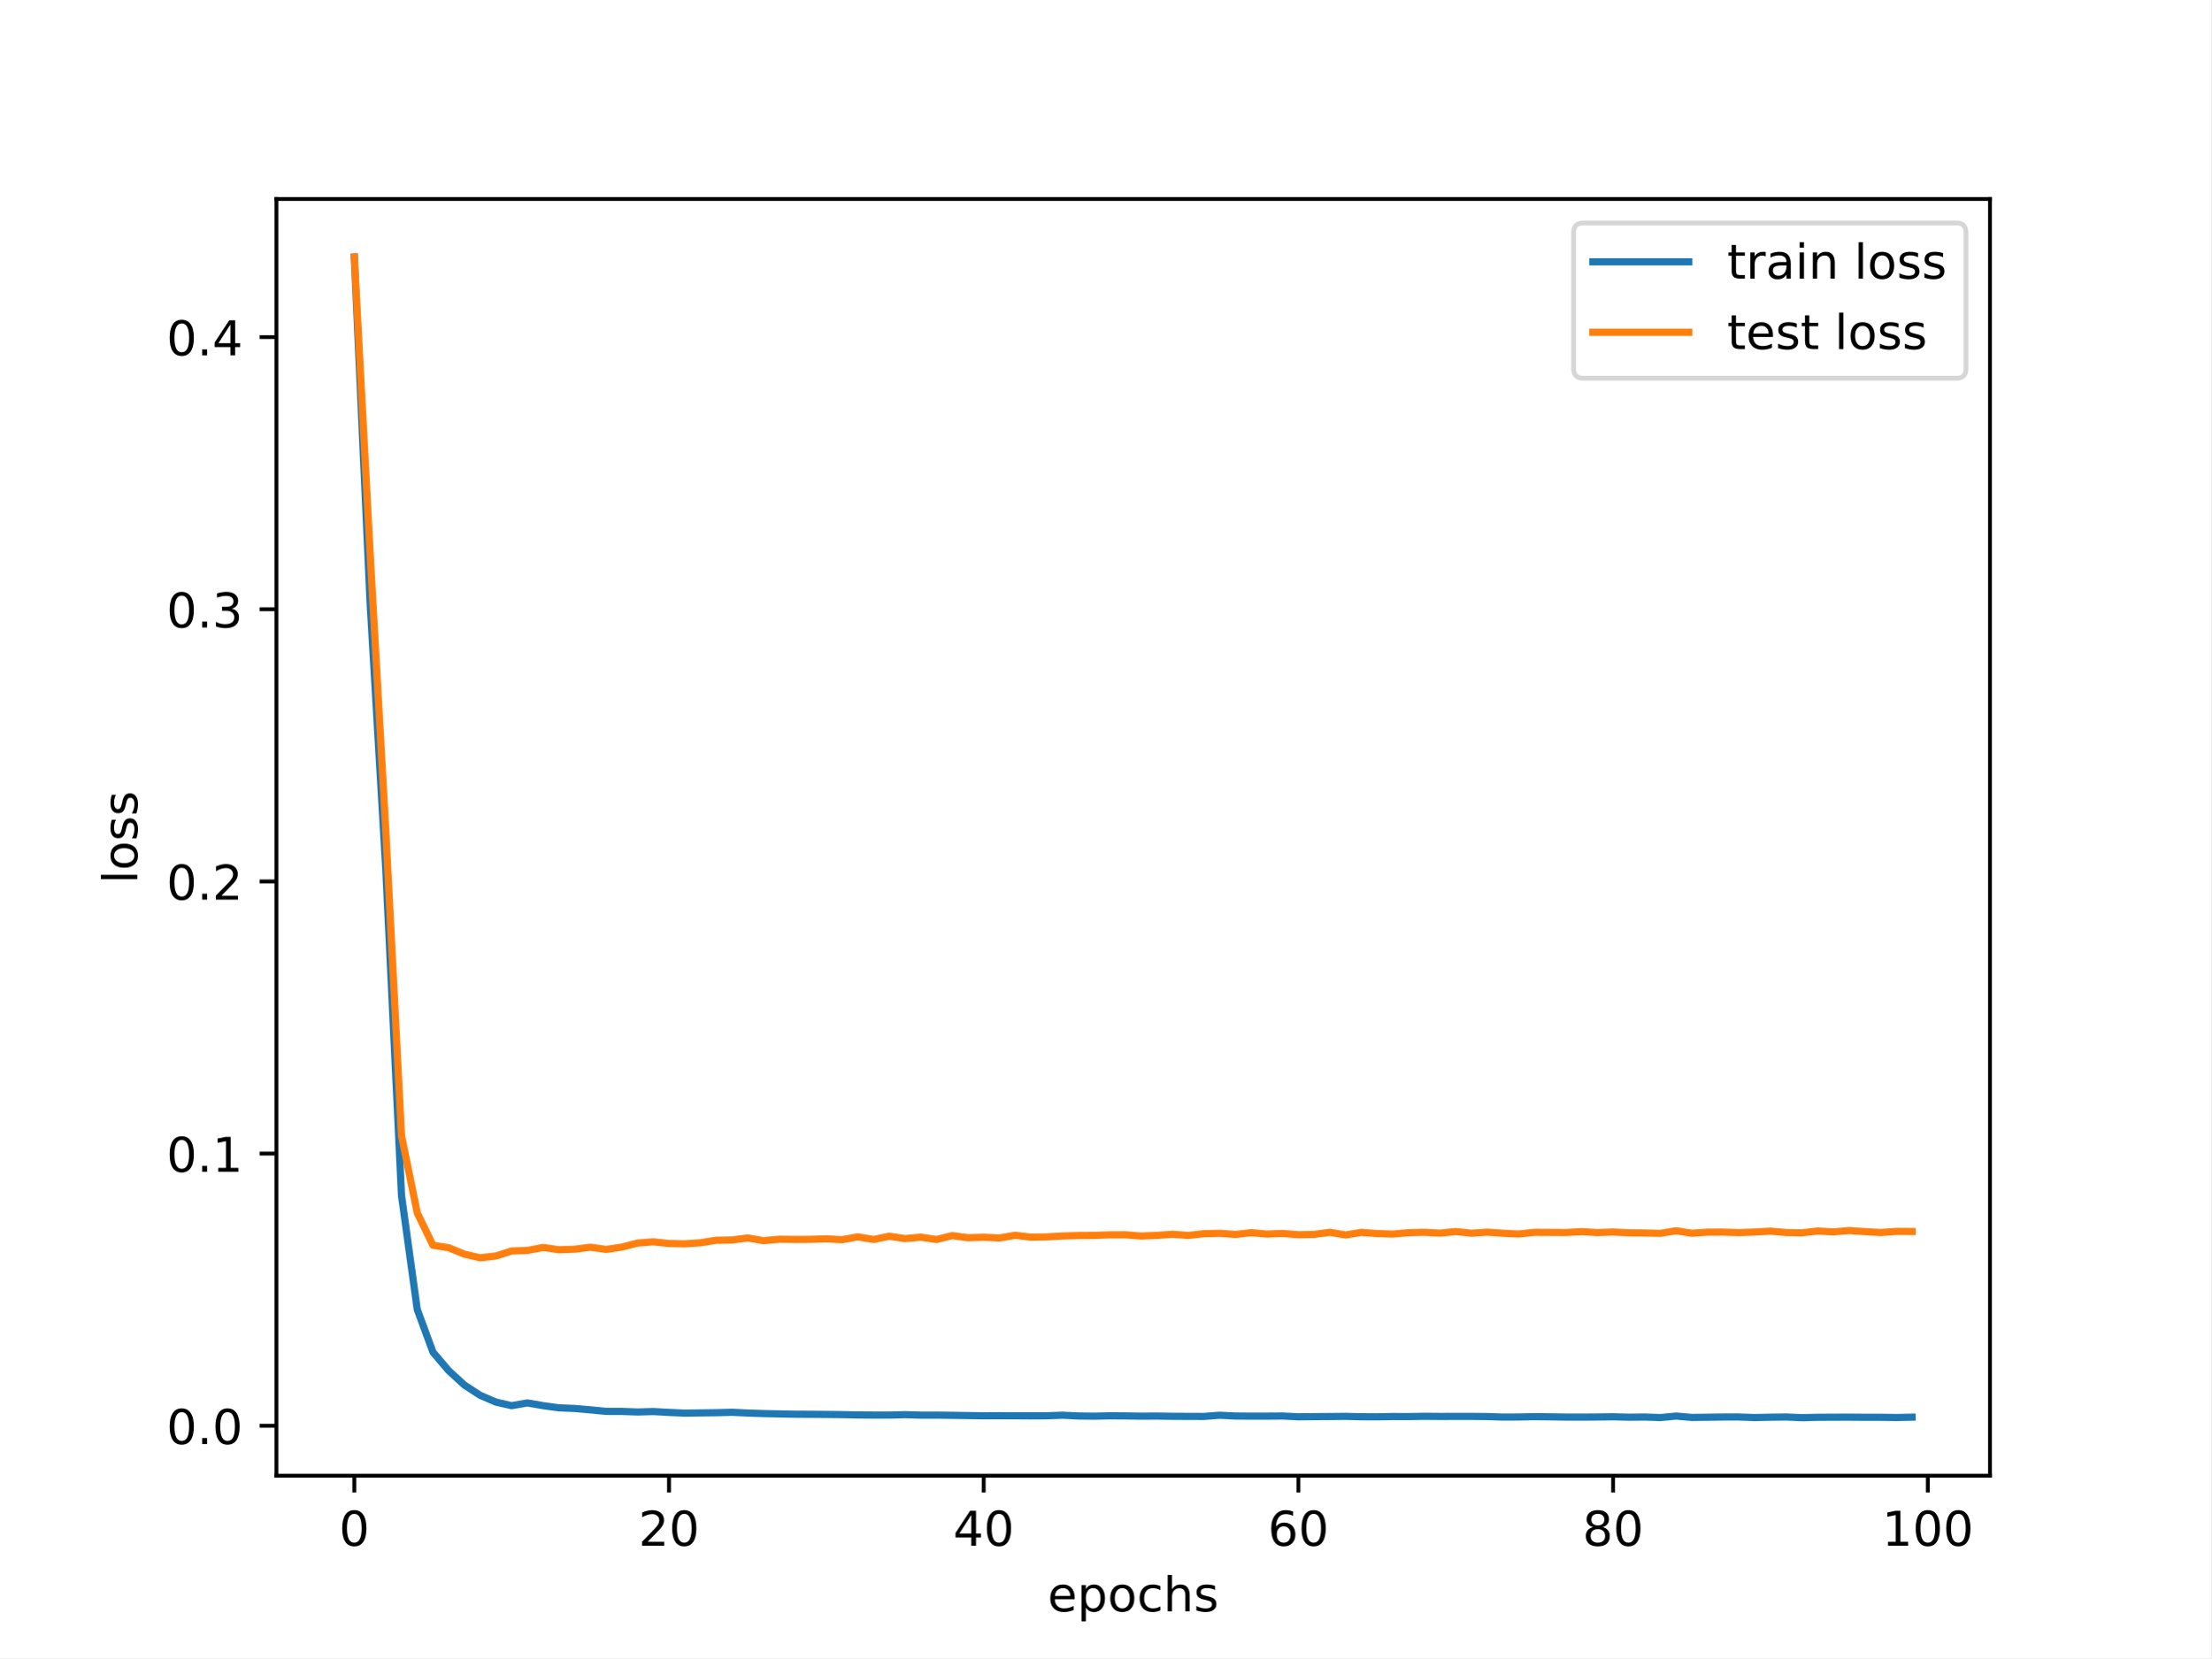
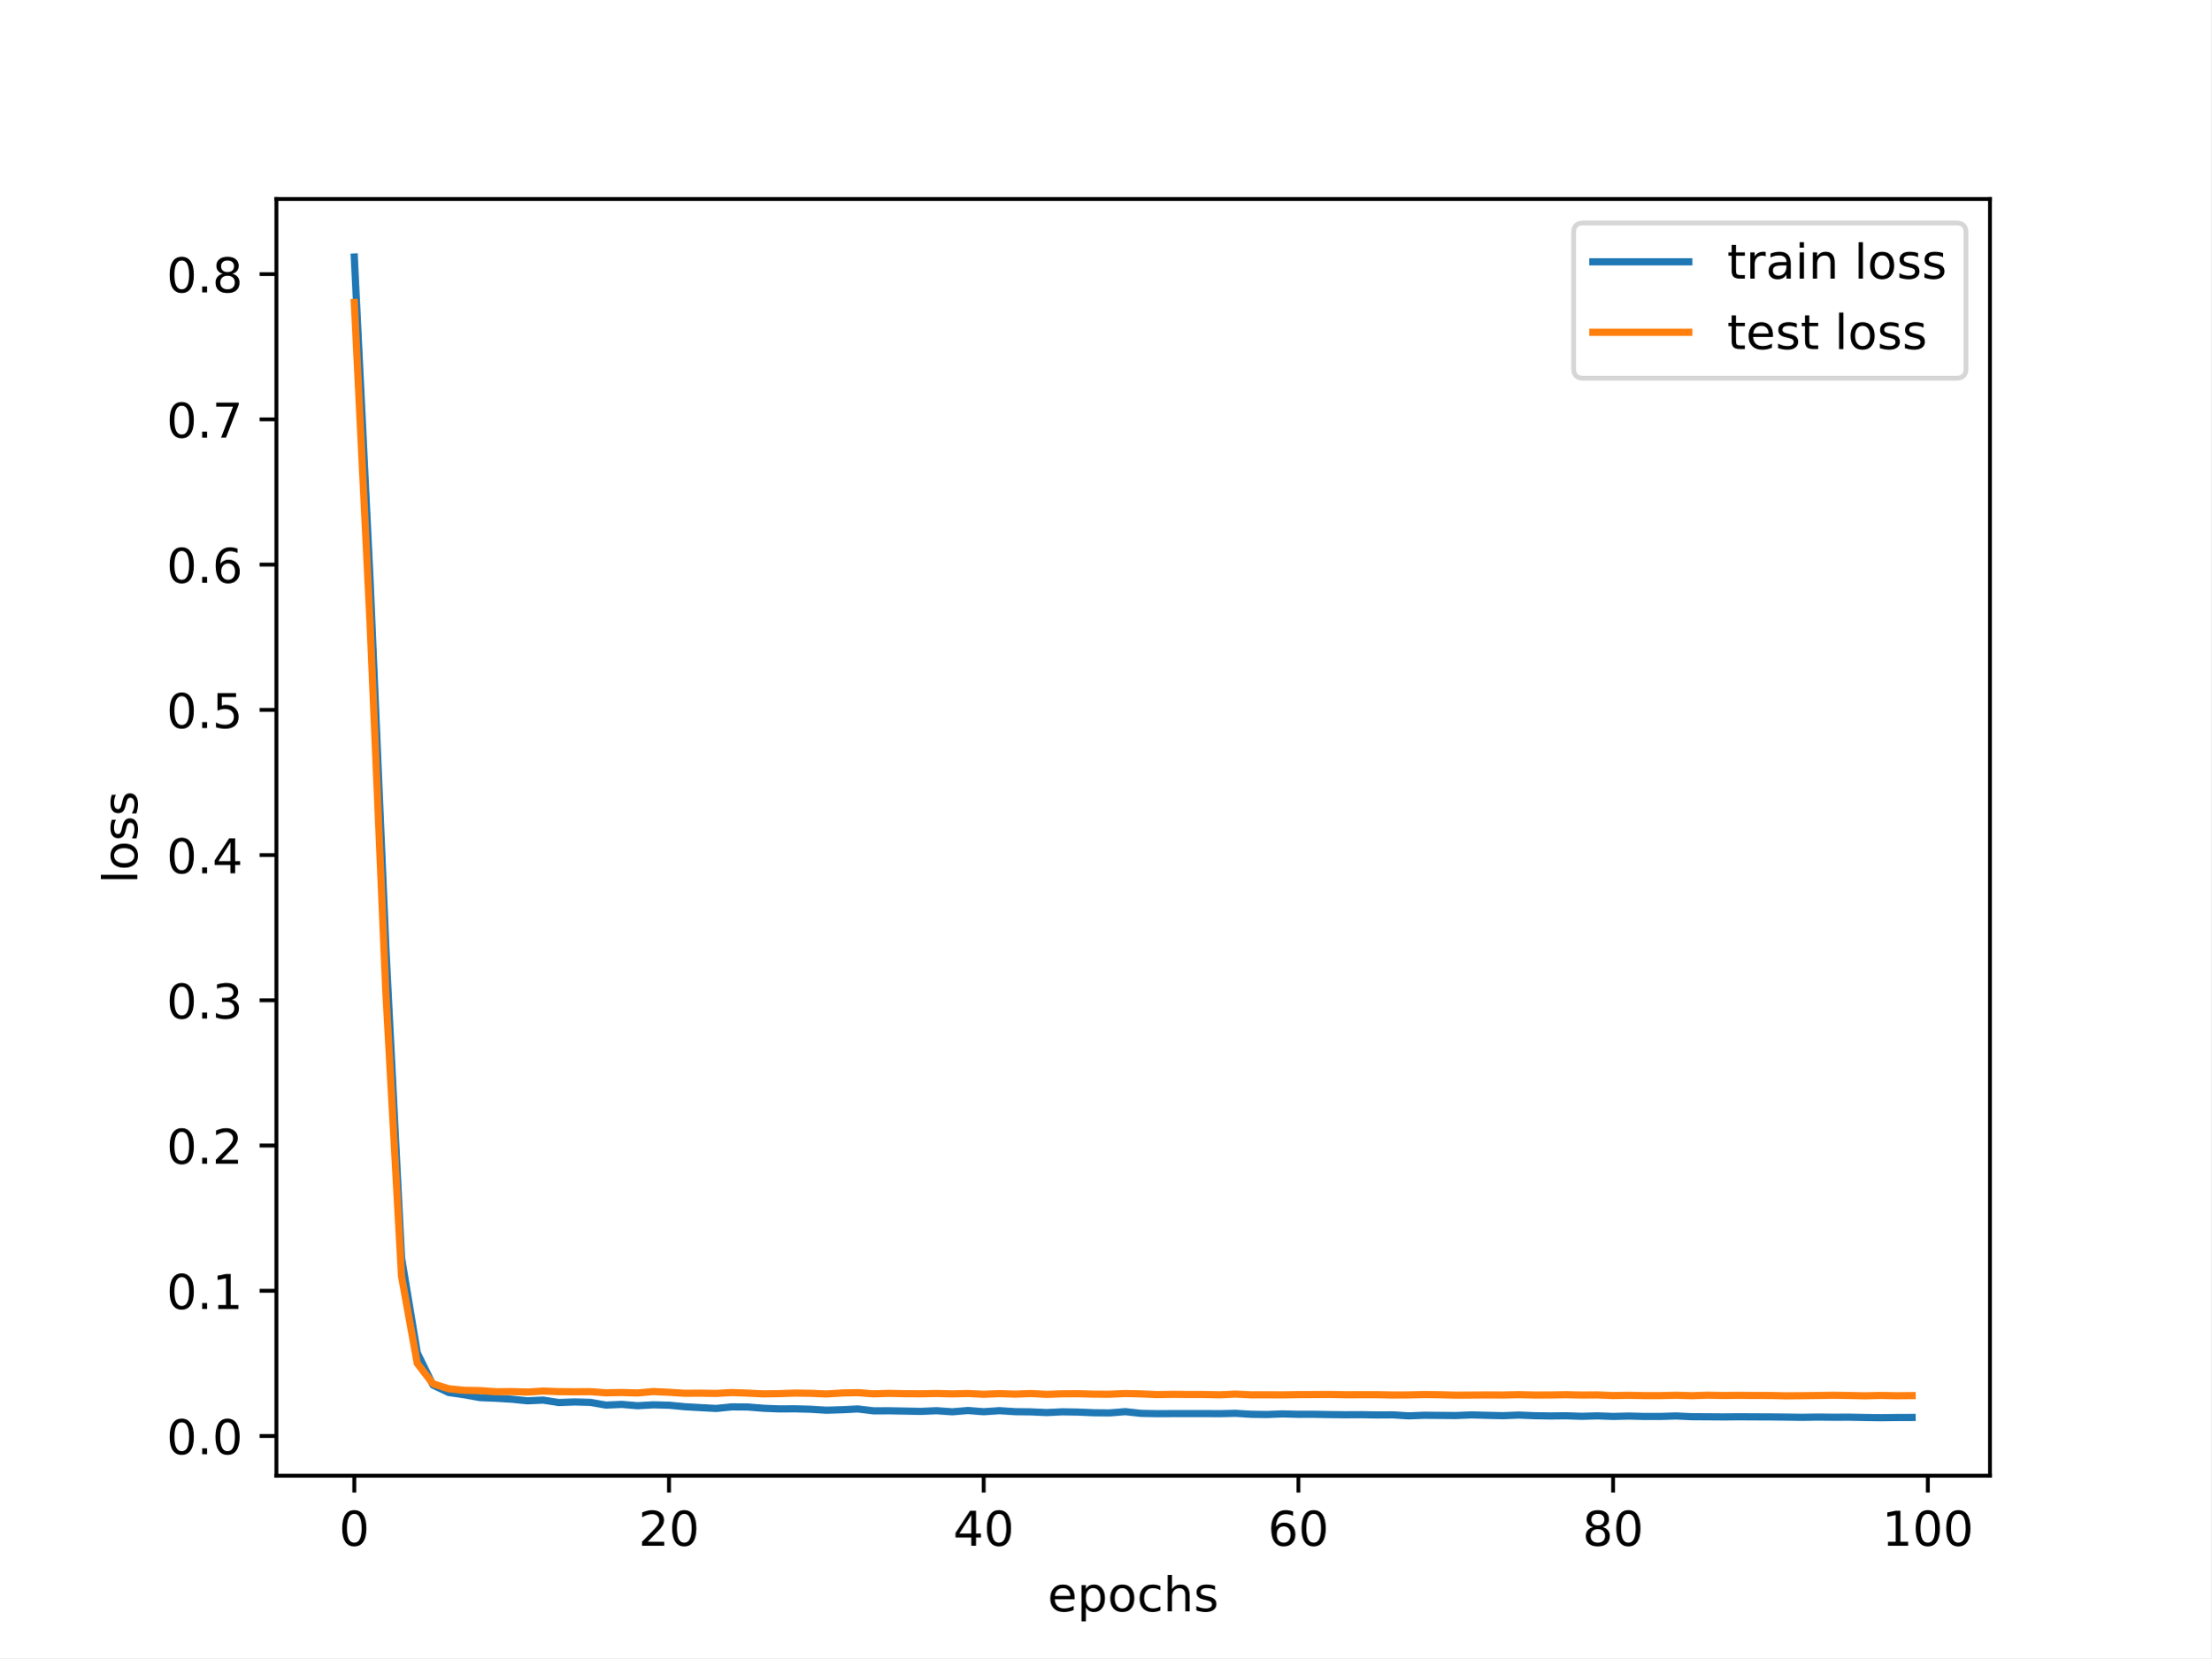
<svg xmlns="http://www.w3.org/2000/svg" xmlns:xlink="http://www.w3.org/1999/xlink" width="460.8pt" height="345.6pt" viewBox="0 0 460.8 345.6" version="1.1">
  <defs>
    <style type="text/css">*{stroke-linejoin: round; stroke-linecap: butt}</style>
  </defs>
  <g id="figure_1">
    <g id="patch_1">
      <path d="M 0 345.6  L 460.8 345.6  L 460.8 0  L 0 0  z " style="fill: #ffffff" />
    </g>
    <g id="axes_1">
      <g id="patch_2">
        <path d="M 57.6 307.584  L 414.72 307.584  L 414.72 41.472  L 57.6 41.472  z " style="fill: #ffffff" />
      </g>
      <g id="matplotlib.axis_1">
        <g id="xtick_1">
          <g id="line2d_1">
            <defs>
-               <path id="m54ed10ba46" d="M 0 0  L 0 3.5  " style="stroke: #000000; stroke-width: 0.8" />
-             </defs>
-             <g>
-               <use xlink:href="#m54ed10ba46" x="73.833" y="307.584" style="stroke: #000000; stroke-width: 0.8" />
+               <path id="m4c85d9341d" d="M 0 0  L 0 3.5  " style="stroke: #000000; stroke-width: 0.8" />
+             </defs>
+             <g>
+               <use xlink:href="#m4c85d9341d" x="73.833" y="307.584" style="stroke: #000000; stroke-width: 0.8" />
            </g>
          </g>
          <g id="text_1">
            <g transform="translate(70.65148 322.1824) scale(0.1 -0.1)">
              <defs>
                <path id="DejaVuSans-30" d="M 2034 4250  Q 1547 4250 1301 3770  Q 1056 3291 1056 2328  Q 1056 1369 1301 889  Q 1547 409 2034 409  Q 2525 409 2770 889  Q 3016 1369 3016 2328  Q 3016 3291 2770 3770  Q 2525 4250 2034 4250  z M 2034 4750  Q 2819 4750 3233 4129  Q 3647 3509 3647 2328  Q 3647 1150 3233 529  Q 2819 -91 2034 -91  Q 1250 -91 836 529  Q 422 1150 422 2328  Q 422 3509 836 4129  Q 1250 4750 2034 4750  z " transform="scale(0.015625)" />
              </defs>
              <use xlink:href="#DejaVuSans-30" />
            </g>
          </g>
        </g>
        <g id="xtick_2">
          <g id="line2d_2">
            <g>
-               <use xlink:href="#m54ed10ba46" x="139.42" y="307.584" style="stroke: #000000; stroke-width: 0.8" />
+               <use xlink:href="#m4c85d9341d" x="139.42" y="307.584" style="stroke: #000000; stroke-width: 0.8" />
            </g>
          </g>
          <g id="text_2">
            <g transform="translate(133.057 322.1824) scale(0.1 -0.1)">
              <defs>
                <path id="DejaVuSans-32" d="M 1228 531  L 3431 531  L 3431 0  L 469 0  L 469 531  Q 828 903 1448 1529  Q 2069 2156 2228 2338  Q 2531 2678 2651 2914  Q 2772 3150 2772 3378  Q 2772 3750 2511 3984  Q 2250 4219 1831 4219  Q 1534 4219 1204 4116  Q 875 4013 500 3803  L 500 4441  Q 881 4594 1212 4672  Q 1544 4750 1819 4750  Q 2544 4750 2975 4387  Q 3406 4025 3406 3419  Q 3406 3131 3298 2873  Q 3191 2616 2906 2266  Q 2828 2175 2409 1742  Q 1991 1309 1228 531  z " transform="scale(0.015625)" />
              </defs>
              <use xlink:href="#DejaVuSans-32" />
              <use xlink:href="#DejaVuSans-30" x="63.623" />
            </g>
          </g>
        </g>
        <g id="xtick_3">
          <g id="line2d_3">
            <g>
-               <use xlink:href="#m54ed10ba46" x="205.006" y="307.584" style="stroke: #000000; stroke-width: 0.8" />
+               <use xlink:href="#m4c85d9341d" x="205.006" y="307.584" style="stroke: #000000; stroke-width: 0.8" />
            </g>
          </g>
          <g id="text_3">
            <g transform="translate(198.6438 322.1824) scale(0.1 -0.1)">
              <defs>
                <path id="DejaVuSans-34" d="M 2419 4116  L 825 1625  L 2419 1625  L 2419 4116  z M 2253 4666  L 3047 4666  L 3047 1625  L 3713 1625  L 3713 1100  L 3047 1100  L 3047 0  L 2419 0  L 2419 1100  L 313 1100  L 313 1709  L 2253 4666  z " transform="scale(0.015625)" />
              </defs>
              <use xlink:href="#DejaVuSans-34" />
              <use xlink:href="#DejaVuSans-30" x="63.623" />
            </g>
          </g>
        </g>
        <g id="xtick_4">
          <g id="line2d_4">
            <g>
-               <use xlink:href="#m54ed10ba46" x="270.593" y="307.584" style="stroke: #000000; stroke-width: 0.8" />
+               <use xlink:href="#m4c85d9341d" x="270.593" y="307.584" style="stroke: #000000; stroke-width: 0.8" />
            </g>
          </g>
          <g id="text_4">
            <g transform="translate(264.2306 322.1824) scale(0.1 -0.1)">
              <defs>
                <path id="DejaVuSans-36" d="M 2113 2584  Q 1688 2584 1439 2293  Q 1191 2003 1191 1497  Q 1191 994 1439 701  Q 1688 409 2113 409  Q 2538 409 2786 701  Q 3034 994 3034 1497  Q 3034 2003 2786 2293  Q 2538 2584 2113 2584  z M 3366 4563  L 3366 3988  Q 3128 4100 2886 4159  Q 2644 4219 2406 4219  Q 1781 4219 1451 3797  Q 1122 3375 1075 2522  Q 1259 2794 1537 2939  Q 1816 3084 2150 3084  Q 2853 3084 3261 2657  Q 3669 2231 3669 1497  Q 3669 778 3244 343  Q 2819 -91 2113 -91  Q 1303 -91 875 529  Q 447 1150 447 2328  Q 447 3434 972 4092  Q 1497 4750 2381 4750  Q 2619 4750 2861 4703  Q 3103 4656 3366 4563  z " transform="scale(0.015625)" />
              </defs>
              <use xlink:href="#DejaVuSans-36" />
              <use xlink:href="#DejaVuSans-30" x="63.623" />
            </g>
          </g>
        </g>
        <g id="xtick_5">
          <g id="line2d_5">
            <g>
-               <use xlink:href="#m54ed10ba46" x="336.18" y="307.584" style="stroke: #000000; stroke-width: 0.8" />
+               <use xlink:href="#m4c85d9341d" x="336.18" y="307.584" style="stroke: #000000; stroke-width: 0.8" />
            </g>
          </g>
          <g id="text_5">
            <g transform="translate(329.8173 322.1824) scale(0.1 -0.1)">
              <defs>
                <path id="DejaVuSans-38" d="M 2034 2216  Q 1584 2216 1326 1975  Q 1069 1734 1069 1313  Q 1069 891 1326 650  Q 1584 409 2034 409  Q 2484 409 2743 651  Q 3003 894 3003 1313  Q 3003 1734 2745 1975  Q 2488 2216 2034 2216  z M 1403 2484  Q 997 2584 770 2862  Q 544 3141 544 3541  Q 544 4100 942 4425  Q 1341 4750 2034 4750  Q 2731 4750 3128 4425  Q 3525 4100 3525 3541  Q 3525 3141 3298 2862  Q 3072 2584 2669 2484  Q 3125 2378 3379 2068  Q 3634 1759 3634 1313  Q 3634 634 3220 271  Q 2806 -91 2034 -91  Q 1263 -91 848 271  Q 434 634 434 1313  Q 434 1759 690 2068  Q 947 2378 1403 2484  z M 1172 3481  Q 1172 3119 1398 2916  Q 1625 2713 2034 2713  Q 2441 2713 2670 2916  Q 2900 3119 2900 3481  Q 2900 3844 2670 4047  Q 2441 4250 2034 4250  Q 1625 4250 1398 4047  Q 1172 3844 1172 3481  z " transform="scale(0.015625)" />
              </defs>
              <use xlink:href="#DejaVuSans-38" />
              <use xlink:href="#DejaVuSans-30" x="63.623" />
            </g>
          </g>
        </g>
        <g id="xtick_6">
          <g id="line2d_6">
            <g>
-               <use xlink:href="#m54ed10ba46" x="401.767" y="307.584" style="stroke: #000000; stroke-width: 0.8" />
+               <use xlink:href="#m4c85d9341d" x="401.767" y="307.584" style="stroke: #000000; stroke-width: 0.8" />
            </g>
          </g>
          <g id="text_6">
            <g transform="translate(392.2229 322.1824) scale(0.1 -0.1)">
              <defs>
                <path id="DejaVuSans-31" d="M 794 531  L 1825 531  L 1825 4091  L 703 3866  L 703 4441  L 1819 4666  L 2450 4666  L 2450 531  L 3481 531  L 3481 0  L 794 0  L 794 531  z " transform="scale(0.015625)" />
              </defs>
              <use xlink:href="#DejaVuSans-31" />
              <use xlink:href="#DejaVuSans-30" x="63.623" />
              <use xlink:href="#DejaVuSans-30" x="127.246" />
            </g>
          </g>
        </g>
        <g id="text_7">
          <g transform="translate(218.3272 335.8606) scale(0.1 -0.1)">
            <defs>
              <path id="DejaVuSans-65" d="M 3597 1894  L 3597 1613  L 953 1613  Q 991 1019 1311 708  Q 1631 397 2203 397  Q 2534 397 2845 478  Q 3156 559 3463 722  L 3463 178  Q 3153 47 2828 -22  Q 2503 -91 2169 -91  Q 1331 -91 842 396  Q 353 884 353 1716  Q 353 2575 817 3079  Q 1281 3584 2069 3584  Q 2775 3584 3186 3129  Q 3597 2675 3597 1894  z M 3022 2063  Q 3016 2534 2758 2815  Q 2500 3097 2075 3097  Q 1594 3097 1305 2825  Q 1016 2553 972 2059  L 3022 2063  z " transform="scale(0.015625)" />
              <path id="DejaVuSans-70" d="M 1159 525  L 1159 -1331  L 581 -1331  L 581 3500  L 1159 3500  L 1159 2969  Q 1341 3281 1617 3432  Q 1894 3584 2278 3584  Q 2916 3584 3314 3078  Q 3713 2572 3713 1747  Q 3713 922 3314 415  Q 2916 -91 2278 -91  Q 1894 -91 1617 61  Q 1341 213 1159 525  z M 3116 1747  Q 3116 2381 2855 2742  Q 2594 3103 2138 3103  Q 1681 3103 1420 2742  Q 1159 2381 1159 1747  Q 1159 1113 1420 752  Q 1681 391 2138 391  Q 2594 391 2855 752  Q 3116 1113 3116 1747  z " transform="scale(0.015625)" />
              <path id="DejaVuSans-6f" d="M 1959 3097  Q 1497 3097 1228 2736  Q 959 2375 959 1747  Q 959 1119 1226 758  Q 1494 397 1959 397  Q 2419 397 2687 759  Q 2956 1122 2956 1747  Q 2956 2369 2687 2733  Q 2419 3097 1959 3097  z M 1959 3584  Q 2709 3584 3137 3096  Q 3566 2609 3566 1747  Q 3566 888 3137 398  Q 2709 -91 1959 -91  Q 1206 -91 779 398  Q 353 888 353 1747  Q 353 2609 779 3096  Q 1206 3584 1959 3584  z " transform="scale(0.015625)" />
              <path id="DejaVuSans-63" d="M 3122 3366  L 3122 2828  Q 2878 2963 2633 3030  Q 2388 3097 2138 3097  Q 1578 3097 1268 2742  Q 959 2388 959 1747  Q 959 1106 1268 751  Q 1578 397 2138 397  Q 2388 397 2633 464  Q 2878 531 3122 666  L 3122 134  Q 2881 22 2623 -34  Q 2366 -91 2075 -91  Q 1284 -91 818 406  Q 353 903 353 1747  Q 353 2603 823 3093  Q 1294 3584 2113 3584  Q 2378 3584 2631 3529  Q 2884 3475 3122 3366  z " transform="scale(0.015625)" />
              <path id="DejaVuSans-68" d="M 3513 2113  L 3513 0  L 2938 0  L 2938 2094  Q 2938 2591 2744 2837  Q 2550 3084 2163 3084  Q 1697 3084 1428 2787  Q 1159 2491 1159 1978  L 1159 0  L 581 0  L 581 4863  L 1159 4863  L 1159 2956  Q 1366 3272 1645 3428  Q 1925 3584 2291 3584  Q 2894 3584 3203 3211  Q 3513 2838 3513 2113  z " transform="scale(0.015625)" />
              <path id="DejaVuSans-73" d="M 2834 3397  L 2834 2853  Q 2591 2978 2328 3040  Q 2066 3103 1784 3103  Q 1356 3103 1142 2972  Q 928 2841 928 2578  Q 928 2378 1081 2264  Q 1234 2150 1697 2047  L 1894 2003  Q 2506 1872 2764 1633  Q 3022 1394 3022 966  Q 3022 478 2636 193  Q 2250 -91 1575 -91  Q 1294 -91 989 -36  Q 684 19 347 128  L 347 722  Q 666 556 975 473  Q 1284 391 1588 391  Q 1994 391 2212 530  Q 2431 669 2431 922  Q 2431 1156 2273 1281  Q 2116 1406 1581 1522  L 1381 1569  Q 847 1681 609 1914  Q 372 2147 372 2553  Q 372 3047 722 3315  Q 1072 3584 1716 3584  Q 2034 3584 2315 3537  Q 2597 3491 2834 3397  z " transform="scale(0.015625)" />
            </defs>
            <use xlink:href="#DejaVuSans-65" />
            <use xlink:href="#DejaVuSans-70" x="61.523" />
            <use xlink:href="#DejaVuSans-6f" x="125" />
            <use xlink:href="#DejaVuSans-63" x="186.182" />
            <use xlink:href="#DejaVuSans-68" x="241.162" />
            <use xlink:href="#DejaVuSans-73" x="304.541" />
          </g>
        </g>
      </g>
      <g id="matplotlib.axis_2">
        <g id="ytick_1">
          <g id="line2d_7">
            <defs>
-               <path id="m6835d52b8c" d="M 0 0  L -3.5 0  " style="stroke: #000000; stroke-width: 0.8" />
-             </defs>
-             <g>
-               <use xlink:href="#m6835d52b8c" x="57.6" y="297.18" style="stroke: #000000; stroke-width: 0.8" />
+               <path id="m76c561a3b4" d="M 0 0  L -3.5 0  " style="stroke: #000000; stroke-width: 0.8" />
+             </defs>
+             <g>
+               <use xlink:href="#m76c561a3b4" x="57.6" y="299.312" style="stroke: #000000; stroke-width: 0.8" />
            </g>
          </g>
          <g id="text_8">
-             <g transform="translate(34.69687 300.9797) scale(0.1 -0.1)">
+             <g transform="translate(34.69687 303.111) scale(0.1 -0.1)">
              <defs>
                <path id="DejaVuSans-2e" d="M 684 794  L 1344 794  L 1344 0  L 684 0  L 684 794  z " transform="scale(0.015625)" />
              </defs>
              <use xlink:href="#DejaVuSans-30" />
              <use xlink:href="#DejaVuSans-2e" x="63.623" />
              <use xlink:href="#DejaVuSans-30" x="95.41" />
            </g>
          </g>
        </g>
        <g id="ytick_2">
          <g id="line2d_8">
            <g>
-               <use xlink:href="#m6835d52b8c" x="57.6" y="240.449" style="stroke: #000000; stroke-width: 0.8" />
+               <use xlink:href="#m76c561a3b4" x="57.6" y="269.04" style="stroke: #000000; stroke-width: 0.8" />
            </g>
          </g>
          <g id="text_9">
-             <g transform="translate(34.69687 244.2479) scale(0.1 -0.1)">
+             <g transform="translate(34.69687 272.839) scale(0.1 -0.1)">
              <use xlink:href="#DejaVuSans-30" />
              <use xlink:href="#DejaVuSans-2e" x="63.623" />
              <use xlink:href="#DejaVuSans-31" x="95.41" />
            </g>
          </g>
        </g>
        <g id="ytick_3">
          <g id="line2d_9">
            <g>
-               <use xlink:href="#m6835d52b8c" x="57.6" y="183.717" style="stroke: #000000; stroke-width: 0.8" />
+               <use xlink:href="#m76c561a3b4" x="57.6" y="238.768" style="stroke: #000000; stroke-width: 0.8" />
            </g>
          </g>
          <g id="text_10">
-             <g transform="translate(34.69687 187.5161) scale(0.1 -0.1)">
+             <g transform="translate(34.69687 242.567) scale(0.1 -0.1)">
              <use xlink:href="#DejaVuSans-30" />
              <use xlink:href="#DejaVuSans-2e" x="63.623" />
              <use xlink:href="#DejaVuSans-32" x="95.41" />
            </g>
          </g>
        </g>
        <g id="ytick_4">
          <g id="line2d_10">
            <g>
-               <use xlink:href="#m6835d52b8c" x="57.6" y="126.985" style="stroke: #000000; stroke-width: 0.8" />
+               <use xlink:href="#m76c561a3b4" x="57.6" y="208.496" style="stroke: #000000; stroke-width: 0.8" />
            </g>
          </g>
          <g id="text_11">
-             <g transform="translate(34.69687 130.7844) scale(0.1 -0.1)">
+             <g transform="translate(34.69687 212.2951) scale(0.1 -0.1)">
              <defs>
                <path id="DejaVuSans-33" d="M 2597 2516  Q 3050 2419 3304 2112  Q 3559 1806 3559 1356  Q 3559 666 3084 287  Q 2609 -91 1734 -91  Q 1441 -91 1130 -33  Q 819 25 488 141  L 488 750  Q 750 597 1062 519  Q 1375 441 1716 441  Q 2309 441 2620 675  Q 2931 909 2931 1356  Q 2931 1769 2642 2001  Q 2353 2234 1838 2234  L 1294 2234  L 1294 2753  L 1863 2753  Q 2328 2753 2575 2939  Q 2822 3125 2822 3475  Q 2822 3834 2567 4026  Q 2313 4219 1838 4219  Q 1578 4219 1281 4162  Q 984 4106 628 3988  L 628 4550  Q 988 4650 1302 4700  Q 1616 4750 1894 4750  Q 2613 4750 3031 4423  Q 3450 4097 3450 3541  Q 3450 3153 3228 2886  Q 3006 2619 2597 2516  z " transform="scale(0.015625)" />
              </defs>
              <use xlink:href="#DejaVuSans-30" />
              <use xlink:href="#DejaVuSans-2e" x="63.623" />
              <use xlink:href="#DejaVuSans-33" x="95.41" />
            </g>
          </g>
        </g>
        <g id="ytick_5">
          <g id="line2d_11">
            <g>
-               <use xlink:href="#m6835d52b8c" x="57.6" y="70.253" style="stroke: #000000; stroke-width: 0.8" />
+               <use xlink:href="#m76c561a3b4" x="57.6" y="178.224" style="stroke: #000000; stroke-width: 0.8" />
            </g>
          </g>
          <g id="text_12">
-             <g transform="translate(34.69687 74.0526) scale(0.1 -0.1)">
+             <g transform="translate(34.69687 182.0231) scale(0.1 -0.1)">
              <use xlink:href="#DejaVuSans-30" />
              <use xlink:href="#DejaVuSans-2e" x="63.623" />
              <use xlink:href="#DejaVuSans-34" x="95.41" />
            </g>
          </g>
        </g>
-         <g id="text_13">
+         <g id="ytick_6">
+           <g id="line2d_12">
+             <g>
+               <use xlink:href="#m76c561a3b4" x="57.6" y="147.952" style="stroke: #000000; stroke-width: 0.8" />
+             </g>
+           </g>
+           <g id="text_13">
+             <g transform="translate(34.69687 151.7511) scale(0.1 -0.1)">
+               <defs>
+                 <path id="DejaVuSans-35" d="M 691 4666  L 3169 4666  L 3169 4134  L 1269 4134  L 1269 2991  Q 1406 3038 1543 3061  Q 1681 3084 1819 3084  Q 2600 3084 3056 2656  Q 3513 2228 3513 1497  Q 3513 744 3044 326  Q 2575 -91 1722 -91  Q 1428 -91 1123 -41  Q 819 9 494 109  L 494 744  Q 775 591 1075 516  Q 1375 441 1709 441  Q 2250 441 2565 725  Q 2881 1009 2881 1497  Q 2881 1984 2565 2268  Q 2250 2553 1709 2553  Q 1456 2553 1204 2497  Q 953 2441 691 2322  L 691 4666  z " transform="scale(0.015625)" />
+               </defs>
+               <use xlink:href="#DejaVuSans-30" />
+               <use xlink:href="#DejaVuSans-2e" x="63.623" />
+               <use xlink:href="#DejaVuSans-35" x="95.41" />
+             </g>
+           </g>
+         </g>
+         <g id="ytick_7">
+           <g id="line2d_13">
+             <g>
+               <use xlink:href="#m76c561a3b4" x="57.6" y="117.68" style="stroke: #000000; stroke-width: 0.8" />
+             </g>
+           </g>
+           <g id="text_14">
+             <g transform="translate(34.69687 121.4792) scale(0.1 -0.1)">
+               <use xlink:href="#DejaVuSans-30" />
+               <use xlink:href="#DejaVuSans-2e" x="63.623" />
+               <use xlink:href="#DejaVuSans-36" x="95.41" />
+             </g>
+           </g>
+         </g>
+         <g id="ytick_8">
+           <g id="line2d_14">
+             <g>
+               <use xlink:href="#m76c561a3b4" x="57.6" y="87.408" style="stroke: #000000; stroke-width: 0.8" />
+             </g>
+           </g>
+           <g id="text_15">
+             <g transform="translate(34.69687 91.20722) scale(0.1 -0.1)">
+               <defs>
+                 <path id="DejaVuSans-37" d="M 525 4666  L 3525 4666  L 3525 4397  L 1831 0  L 1172 0  L 2766 4134  L 525 4134  L 525 4666  z " transform="scale(0.015625)" />
+               </defs>
+               <use xlink:href="#DejaVuSans-30" />
+               <use xlink:href="#DejaVuSans-2e" x="63.623" />
+               <use xlink:href="#DejaVuSans-37" x="95.41" />
+             </g>
+           </g>
+         </g>
+         <g id="ytick_9">
+           <g id="line2d_15">
+             <g>
+               <use xlink:href="#m76c561a3b4" x="57.6" y="57.136" style="stroke: #000000; stroke-width: 0.8" />
+             </g>
+           </g>
+           <g id="text_16">
+             <g transform="translate(34.69687 60.93525) scale(0.1 -0.1)">
+               <use xlink:href="#DejaVuSans-30" />
+               <use xlink:href="#DejaVuSans-2e" x="63.623" />
+               <use xlink:href="#DejaVuSans-38" x="95.41" />
+             </g>
+           </g>
+         </g>
+         <g id="text_17">
          <g transform="translate(28.61719 184.1858) rotate(-90) scale(0.1 -0.1)">
            <defs>
              <path id="DejaVuSans-6c" d="M 603 4863  L 1178 4863  L 1178 0  L 603 0  L 603 4863  z " transform="scale(0.015625)" />
            </defs>
            <use xlink:href="#DejaVuSans-6c" />
            <use xlink:href="#DejaVuSans-6f" x="27.783" />
            <use xlink:href="#DejaVuSans-73" x="88.965" />
            <use xlink:href="#DejaVuSans-73" x="141.064" />
          </g>
        </g>
      </g>
-       <g id="line2d_12">
-         <path d="M 73.833 53.568  L 77.112 125.41  L 80.391 181.192  L 83.671 249.184  L 86.95 272.932  L 90.229 281.839  L 93.509 285.696  L 96.788 288.698  L 100.067 290.83  L 103.347 292.24  L 106.626 292.992  L 109.905 292.414  L 113.185 292.989  L 116.464 293.437  L 119.743 293.565  L 123.023 293.854  L 126.302 294.178  L 129.581 294.188  L 132.861 294.309  L 136.14 294.215  L 139.42 294.399  L 142.699 294.547  L 145.978 294.498  L 149.258 294.459  L 152.537 294.369  L 155.816 294.523  L 159.096 294.64  L 162.375 294.703  L 165.654 294.774  L 168.934 294.788  L 172.213 294.815  L 175.492 294.853  L 178.772 294.923  L 182.051 294.946  L 185.33 294.953  L 188.61 294.863  L 191.889 294.961  L 195.168 294.957  L 198.448 294.999  L 201.727 295.05  L 205.006 295.1  L 208.286 295.077  L 211.565 295.095  L 214.844 295.116  L 218.124 295.099  L 221.403 294.972  L 224.682 295.138  L 227.962 295.176  L 231.241 295.105  L 234.52 295.125  L 237.8 295.174  L 241.079 295.155  L 244.358 295.204  L 247.638 295.217  L 250.917 295.229  L 254.196 294.982  L 257.476 295.146  L 260.755 295.175  L 264.034 295.168  L 267.314 295.144  L 270.593 295.302  L 273.872 295.269  L 277.152 295.249  L 280.431 295.213  L 283.71 295.296  L 286.99 295.307  L 290.269 295.249  L 293.548 295.256  L 296.828 295.203  L 300.107 295.229  L 303.386 295.221  L 306.666 295.221  L 309.945 295.252  L 313.224 295.36  L 316.504 295.344  L 319.783 295.273  L 323.062 295.311  L 326.342 295.363  L 329.621 295.371  L 332.9 295.346  L 336.18 295.301  L 339.459 295.387  L 342.739 295.351  L 346.018 295.463  L 349.297 295.152  L 352.577 295.437  L 355.856 295.397  L 359.135 295.346  L 362.415 295.346  L 365.694 295.461  L 368.973 295.386  L 372.253 295.345  L 375.532 295.488  L 378.811 295.406  L 382.091 295.39  L 385.37 295.378  L 388.649 295.405  L 391.929 295.406  L 395.208 295.453  L 398.487 295.381  " clip-path="url(#p39457ad5ce)" style="fill: none; stroke: #1f77b4; stroke-width: 1.5; stroke-linecap: square" />
-       </g>
-       <g id="line2d_13">
-         <path d="M 73.833 53.592  L 77.112 115.032  L 80.391 173.066  L 83.671 236.723  L 86.95 252.805  L 90.229 259.555  L 93.509 260.074  L 96.788 261.411  L 100.067 262.163  L 103.347 261.789  L 106.626 260.75  L 109.905 260.633  L 113.185 260.011  L 116.464 260.491  L 119.743 260.383  L 123.023 259.963  L 126.302 260.423  L 129.581 259.938  L 132.861 259.1  L 136.14 258.84  L 139.42 259.19  L 142.699 259.255  L 145.978 259.036  L 149.258 258.51  L 152.537 258.455  L 155.816 258.028  L 159.096 258.59  L 162.375 258.298  L 165.654 258.339  L 168.934 258.319  L 172.213 258.215  L 175.492 258.397  L 178.772 257.805  L 182.051 258.352  L 185.33 257.675  L 188.61 258.168  L 191.889 257.87  L 195.168 258.354  L 198.448 257.544  L 201.727 257.989  L 205.006 257.888  L 208.286 258.036  L 211.565 257.48  L 214.844 257.868  L 218.124 257.816  L 221.403 257.624  L 224.682 257.527  L 227.962 257.508  L 231.241 257.386  L 234.52 257.375  L 237.8 257.632  L 241.079 257.502  L 244.358 257.263  L 247.638 257.506  L 250.917 257.145  L 254.196 257.064  L 257.476 257.304  L 260.755 256.931  L 264.034 257.224  L 267.314 257.094  L 270.593 257.362  L 273.872 257.292  L 277.152 256.852  L 280.431 257.406  L 283.71 256.871  L 286.99 257.112  L 290.269 257.224  L 293.548 256.93  L 296.828 256.853  L 300.107 257.027  L 303.386 256.696  L 306.666 257.045  L 309.945 256.821  L 313.224 257.05  L 316.504 257.213  L 319.783 256.857  L 323.062 256.875  L 326.342 256.895  L 329.621 256.714  L 332.9 256.911  L 336.18 256.79  L 339.459 256.958  L 342.739 256.991  L 346.018 257.072  L 349.297 256.533  L 352.577 257.045  L 355.856 256.817  L 359.135 256.811  L 362.415 256.922  L 365.694 256.792  L 368.973 256.614  L 372.253 256.9  L 375.532 256.959  L 378.811 256.584  L 382.091 256.776  L 385.37 256.488  L 388.649 256.712  L 391.929 256.901  L 395.208 256.664  L 398.487 256.686  " clip-path="url(#p39457ad5ce)" style="fill: none; stroke: #ff7f0e; stroke-width: 1.5; stroke-linecap: square" />
+       <g id="line2d_16">
+         <path d="M 73.833 53.568  L 77.112 120.819  L 80.391 197.153  L 83.671 262.13  L 86.95 281.957  L 90.229 288.693  L 93.509 290.247  L 96.788 290.717  L 100.067 291.313  L 103.347 291.442  L 106.626 291.644  L 109.905 291.972  L 113.185 291.83  L 116.464 292.33  L 119.743 292.213  L 123.023 292.296  L 126.302 292.87  L 129.581 292.723  L 132.861 293.004  L 136.14 292.813  L 139.42 292.895  L 142.699 293.21  L 145.978 293.396  L 149.258 293.569  L 152.537 293.239  L 155.816 293.267  L 159.096 293.527  L 162.375 293.665  L 165.654 293.645  L 168.934 293.729  L 172.213 293.935  L 175.492 293.829  L 178.772 293.67  L 182.051 294.064  L 185.33 294.055  L 188.61 294.114  L 191.889 294.178  L 195.168 294.039  L 198.448 294.267  L 201.727 293.996  L 205.006 294.25  L 208.286 294.031  L 211.565 294.243  L 214.844 294.282  L 218.124 294.428  L 221.403 294.272  L 224.682 294.327  L 227.962 294.467  L 231.241 294.498  L 234.52 294.237  L 237.8 294.595  L 241.079 294.657  L 244.358 294.645  L 247.638 294.643  L 250.917 294.637  L 254.196 294.66  L 257.476 294.584  L 260.755 294.789  L 264.034 294.832  L 267.314 294.706  L 270.593 294.796  L 273.872 294.79  L 277.152 294.847  L 280.431 294.885  L 283.71 294.867  L 286.99 294.922  L 290.269 294.902  L 293.548 295.114  L 296.828 294.986  L 300.107 295.018  L 303.386 295.047  L 306.666 294.914  L 309.945 295.003  L 313.224 295.079  L 316.504 294.949  L 319.783 295.079  L 323.062 295.136  L 326.342 295.101  L 329.621 295.208  L 332.9 295.116  L 336.18 295.233  L 339.459 295.155  L 342.739 295.237  L 346.018 295.234  L 349.297 295.135  L 352.577 295.286  L 355.856 295.306  L 359.135 295.329  L 362.415 295.304  L 365.694 295.32  L 368.973 295.331  L 372.253 295.364  L 375.532 295.409  L 378.811 295.36  L 382.091 295.391  L 385.37 295.38  L 388.649 295.44  L 391.929 295.488  L 395.208 295.447  L 398.487 295.433  " clip-path="url(#pb1f2b58d55)" style="fill: none; stroke: #1f77b4; stroke-width: 1.5; stroke-linecap: square" />
+       </g>
+       <g id="line2d_17">
+         <path d="M 73.833 63.039  L 77.112 129.885  L 80.391 206.49  L 83.671 265.996  L 86.95 284.154  L 90.229 288.432  L 93.509 289.465  L 96.788 289.79  L 100.067 289.852  L 103.347 290.089  L 106.626 290.058  L 109.905 290.152  L 113.185 289.949  L 116.464 290.067  L 119.743 290.096  L 123.023 290.072  L 126.302 290.303  L 129.581 290.245  L 132.861 290.344  L 136.14 290.044  L 139.42 290.2  L 142.699 290.408  L 145.978 290.382  L 149.258 290.436  L 152.537 290.25  L 155.816 290.376  L 159.096 290.529  L 162.375 290.481  L 165.654 290.366  L 168.934 290.41  L 172.213 290.55  L 175.492 290.344  L 178.772 290.275  L 182.051 290.521  L 185.33 290.416  L 188.61 290.496  L 191.889 290.513  L 195.168 290.444  L 198.448 290.533  L 201.727 290.454  L 205.006 290.61  L 208.286 290.479  L 211.565 290.583  L 214.844 290.459  L 218.124 290.628  L 221.403 290.516  L 224.682 290.499  L 227.962 290.587  L 231.241 290.598  L 234.52 290.459  L 237.8 290.534  L 241.079 290.669  L 244.358 290.621  L 247.638 290.651  L 250.917 290.653  L 254.196 290.726  L 257.476 290.568  L 260.755 290.73  L 264.034 290.72  L 267.314 290.739  L 270.593 290.68  L 273.872 290.663  L 277.152 290.642  L 280.431 290.708  L 283.71 290.699  L 286.99 290.696  L 290.269 290.766  L 293.548 290.75  L 296.828 290.662  L 300.107 290.709  L 303.386 290.798  L 306.666 290.777  L 309.945 290.751  L 313.224 290.77  L 316.504 290.69  L 319.783 290.769  L 323.062 290.761  L 326.342 290.7  L 329.621 290.774  L 332.9 290.749  L 336.18 290.88  L 339.459 290.826  L 342.739 290.893  L 346.018 290.893  L 349.297 290.811  L 352.577 290.912  L 355.856 290.804  L 359.135 290.864  L 362.415 290.831  L 365.694 290.86  L 368.973 290.865  L 372.253 290.939  L 375.532 290.909  L 378.811 290.868  L 382.091 290.814  L 385.37 290.866  L 388.649 290.94  L 391.929 290.855  L 395.208 290.919  L 398.487 290.89  " clip-path="url(#pb1f2b58d55)" style="fill: none; stroke: #ff7f0e; stroke-width: 1.5; stroke-linecap: square" />
      </g>
      <g id="patch_3">
        <path d="M 57.6 307.584  L 57.6 41.472  " style="fill: none; stroke: #000000; stroke-width: 0.8; stroke-linejoin: miter; stroke-linecap: square" />
      </g>
      <g id="patch_4">
        <path d="M 414.72 307.584  L 414.72 41.472  " style="fill: none; stroke: #000000; stroke-width: 0.8; stroke-linejoin: miter; stroke-linecap: square" />
      </g>
      <g id="patch_5">
        <path d="M 57.6 307.584  L 414.72 307.584  " style="fill: none; stroke: #000000; stroke-width: 0.8; stroke-linejoin: miter; stroke-linecap: square" />
      </g>
      <g id="patch_6">
        <path d="M 57.6 41.472  L 414.72 41.472  " style="fill: none; stroke: #000000; stroke-width: 0.8; stroke-linejoin: miter; stroke-linecap: square" />
      </g>
      <g id="legend_1">
        <g id="patch_7">
          <path d="M 329.951 78.828  L 407.72 78.828  Q 409.72 78.828 409.72 76.828  L 409.72 48.472  Q 409.72 46.472 407.72 46.472  L 329.951 46.472  Q 327.951 46.472 327.951 48.472  L 327.951 76.828  Q 327.951 78.828 329.951 78.828  z " style="fill: #ffffff; opacity: 0.8; stroke: #cccccc; stroke-linejoin: miter" />
        </g>
-         <g id="line2d_14">
+         <g id="line2d_18">
          <path d="M 331.951 54.57  L 341.951 54.57  L 351.951 54.57  " style="fill: none; stroke: #1f77b4; stroke-width: 1.5; stroke-linecap: square" />
        </g>
-         <g id="text_14">
+         <g id="text_18">
          <g transform="translate(359.9513 58.07044) scale(0.1 -0.1)">
            <defs>
              <path id="DejaVuSans-74" d="M 1172 4494  L 1172 3500  L 2356 3500  L 2356 3053  L 1172 3053  L 1172 1153  Q 1172 725 1289 603  Q 1406 481 1766 481  L 2356 481  L 2356 0  L 1766 0  Q 1100 0 847 248  Q 594 497 594 1153  L 594 3053  L 172 3053  L 172 3500  L 594 3500  L 594 4494  L 1172 4494  z " transform="scale(0.015625)" />
              <path id="DejaVuSans-72" d="M 2631 2963  Q 2534 3019 2420 3045  Q 2306 3072 2169 3072  Q 1681 3072 1420 2755  Q 1159 2438 1159 1844  L 1159 0  L 581 0  L 581 3500  L 1159 3500  L 1159 2956  Q 1341 3275 1631 3429  Q 1922 3584 2338 3584  Q 2397 3584 2469 3576  Q 2541 3569 2628 3553  L 2631 2963  z " transform="scale(0.015625)" />
              <path id="DejaVuSans-61" d="M 2194 1759  Q 1497 1759 1228 1600  Q 959 1441 959 1056  Q 959 750 1161 570  Q 1363 391 1709 391  Q 2188 391 2477 730  Q 2766 1069 2766 1631  L 2766 1759  L 2194 1759  z M 3341 1997  L 3341 0  L 2766 0  L 2766 531  Q 2569 213 2275 61  Q 1981 -91 1556 -91  Q 1019 -91 701 211  Q 384 513 384 1019  Q 384 1609 779 1909  Q 1175 2209 1959 2209  L 2766 2209  L 2766 2266  Q 2766 2663 2505 2880  Q 2244 3097 1772 3097  Q 1472 3097 1187 3025  Q 903 2953 641 2809  L 641 3341  Q 956 3463 1253 3523  Q 1550 3584 1831 3584  Q 2591 3584 2966 3190  Q 3341 2797 3341 1997  z " transform="scale(0.015625)" />
              <path id="DejaVuSans-69" d="M 603 3500  L 1178 3500  L 1178 0  L 603 0  L 603 3500  z M 603 4863  L 1178 4863  L 1178 4134  L 603 4134  L 603 4863  z " transform="scale(0.015625)" />
              <path id="DejaVuSans-6e" d="M 3513 2113  L 3513 0  L 2938 0  L 2938 2094  Q 2938 2591 2744 2837  Q 2550 3084 2163 3084  Q 1697 3084 1428 2787  Q 1159 2491 1159 1978  L 1159 0  L 581 0  L 581 3500  L 1159 3500  L 1159 2956  Q 1366 3272 1645 3428  Q 1925 3584 2291 3584  Q 2894 3584 3203 3211  Q 3513 2838 3513 2113  z " transform="scale(0.015625)" />
              <path id="DejaVuSans-20" transform="scale(0.015625)" />
            </defs>
            <use xlink:href="#DejaVuSans-74" />
            <use xlink:href="#DejaVuSans-72" x="39.209" />
            <use xlink:href="#DejaVuSans-61" x="80.322" />
            <use xlink:href="#DejaVuSans-69" x="141.602" />
            <use xlink:href="#DejaVuSans-6e" x="169.385" />
            <use xlink:href="#DejaVuSans-20" x="232.764" />
            <use xlink:href="#DejaVuSans-6c" x="264.551" />
            <use xlink:href="#DejaVuSans-6f" x="292.334" />
            <use xlink:href="#DejaVuSans-73" x="353.516" />
            <use xlink:href="#DejaVuSans-73" x="405.615" />
          </g>
        </g>
-         <g id="line2d_15">
+         <g id="line2d_19">
          <path d="M 331.951 69.249  L 341.951 69.249  L 351.951 69.249  " style="fill: none; stroke: #ff7f0e; stroke-width: 1.5; stroke-linecap: square" />
        </g>
-         <g id="text_15">
+         <g id="text_19">
          <g transform="translate(359.9513 72.74856) scale(0.1 -0.1)">
            <use xlink:href="#DejaVuSans-74" />
            <use xlink:href="#DejaVuSans-65" x="39.209" />
            <use xlink:href="#DejaVuSans-73" x="100.732" />
            <use xlink:href="#DejaVuSans-74" x="152.832" />
            <use xlink:href="#DejaVuSans-20" x="192.041" />
            <use xlink:href="#DejaVuSans-6c" x="223.828" />
            <use xlink:href="#DejaVuSans-6f" x="251.611" />
            <use xlink:href="#DejaVuSans-73" x="312.793" />
            <use xlink:href="#DejaVuSans-73" x="364.893" />
          </g>
        </g>
      </g>
    </g>
  </g>
  <defs>
-     <clipPath id="p39457ad5ce">
+     <clipPath id="pb1f2b58d55">
      <rect x="57.6" y="41.472" width="357.12" height="266.112" />
    </clipPath>
  </defs>
</svg>
